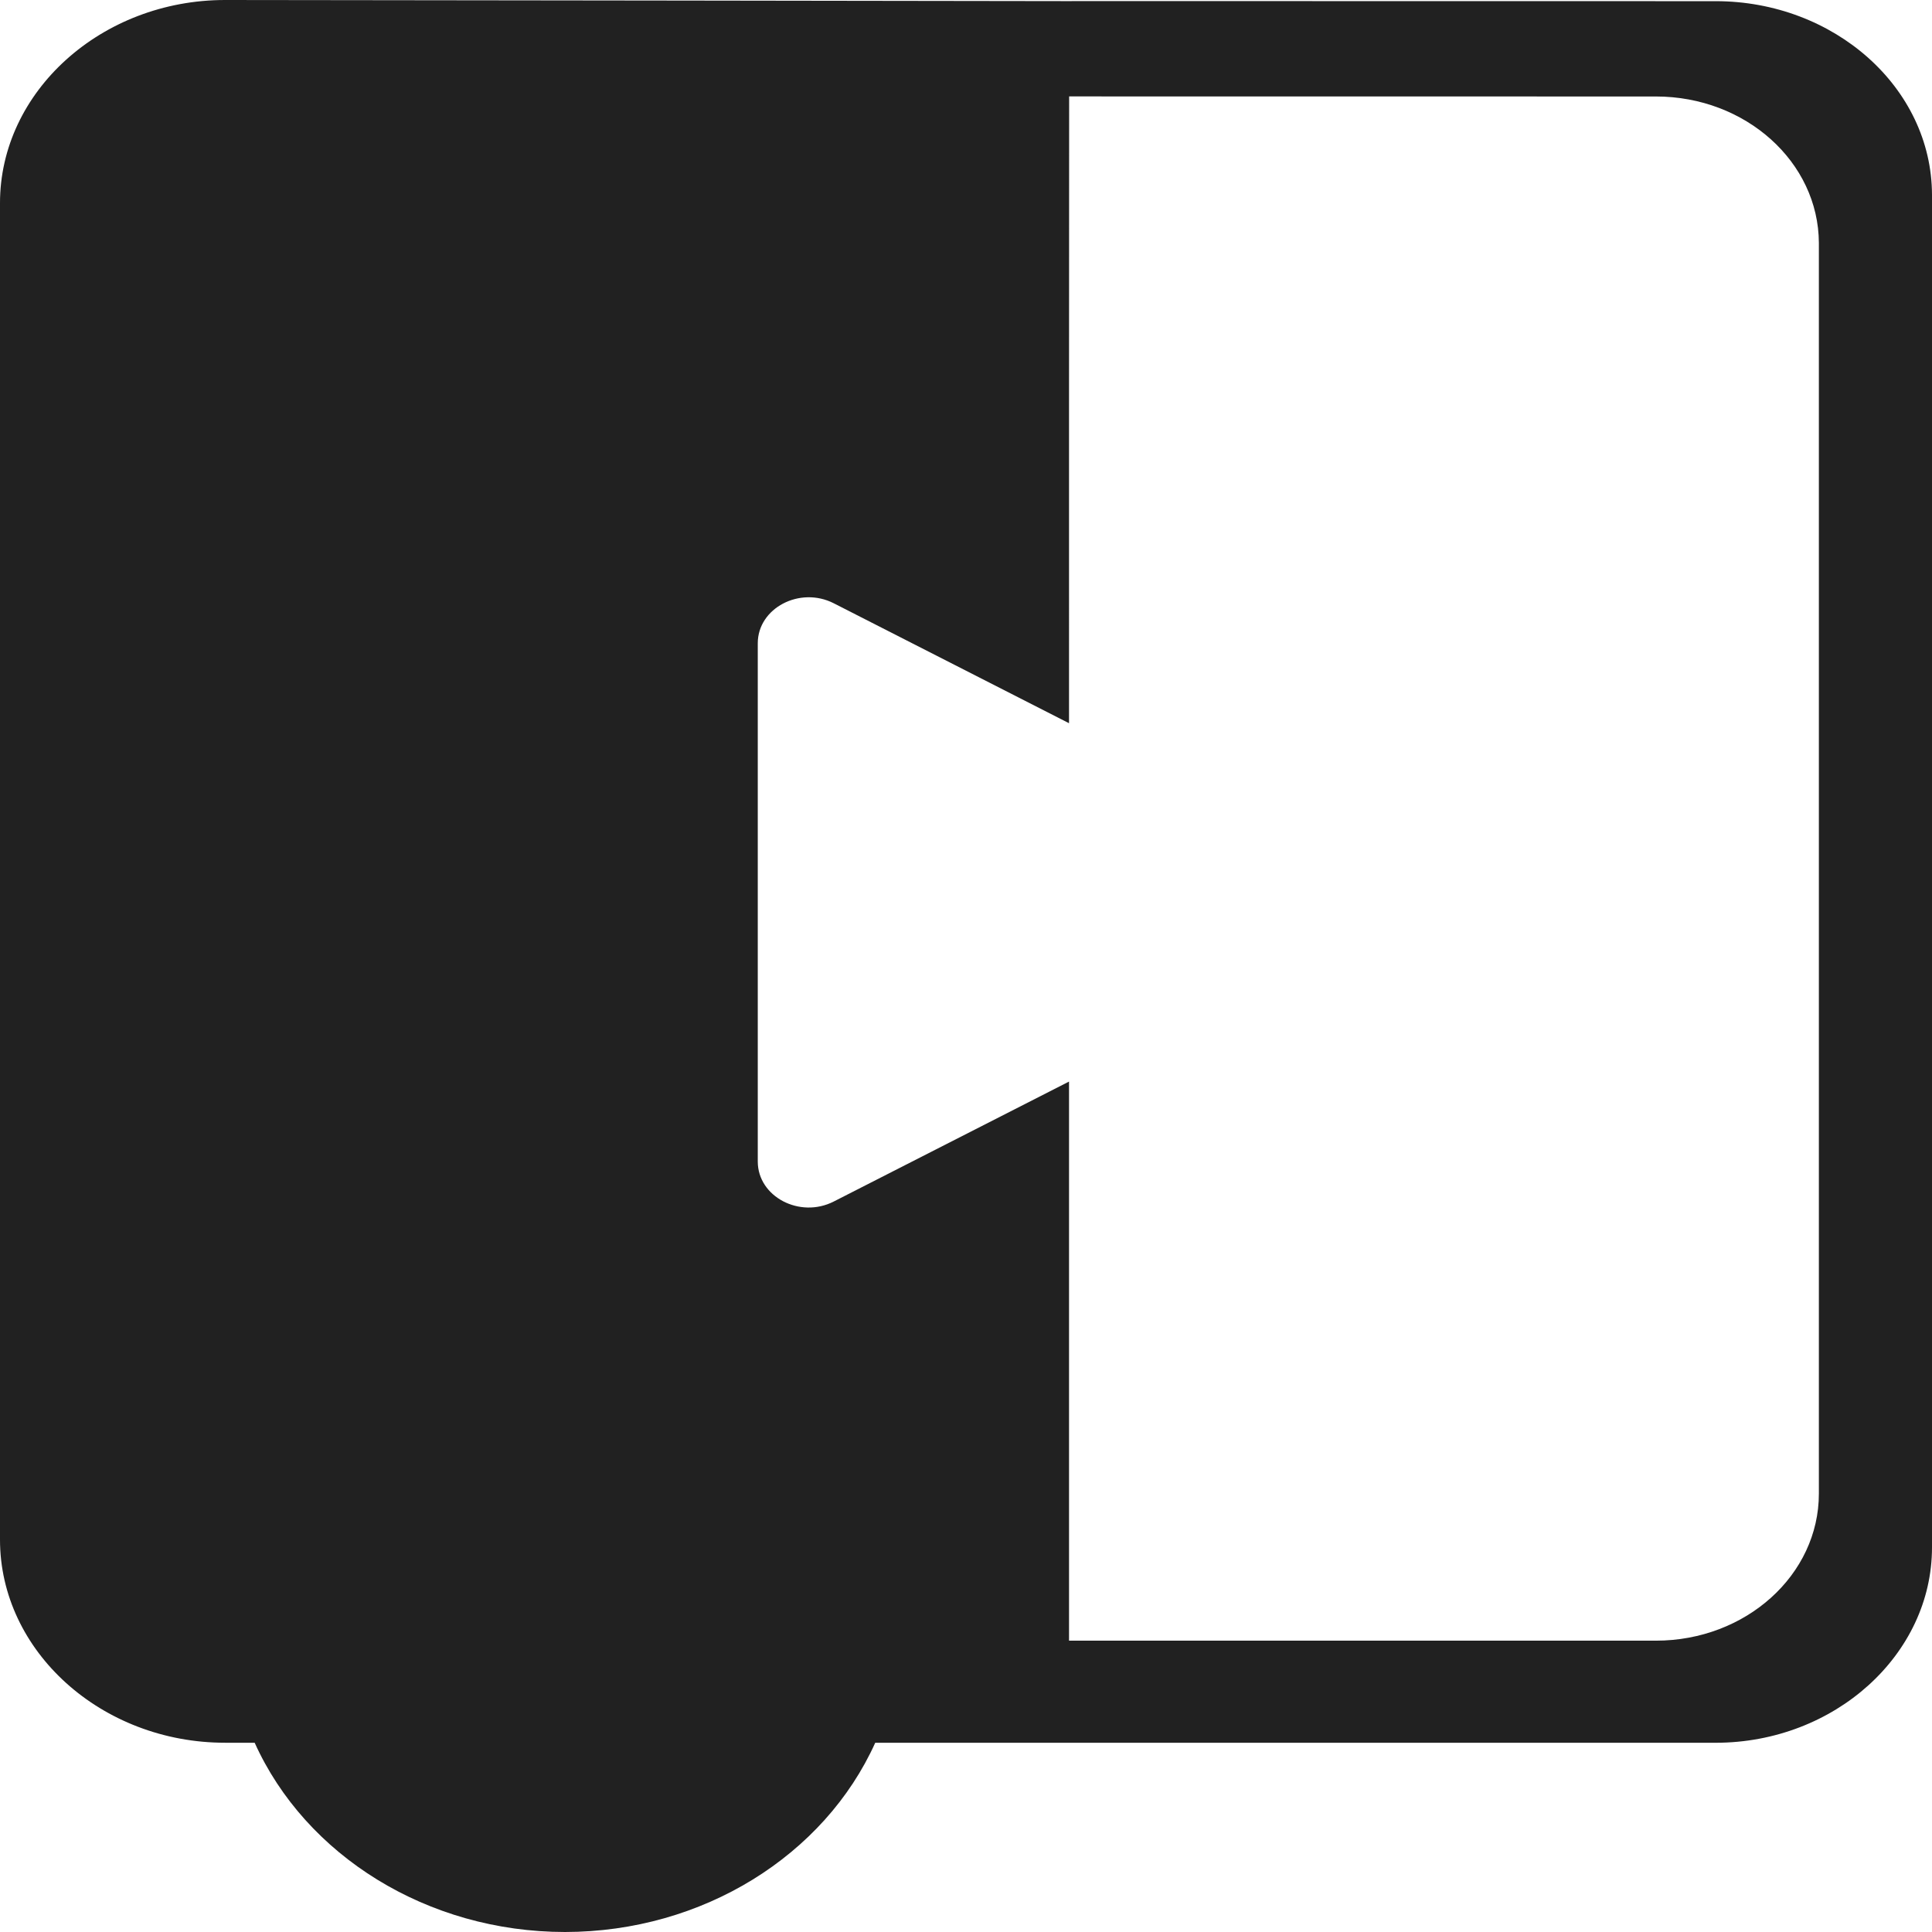
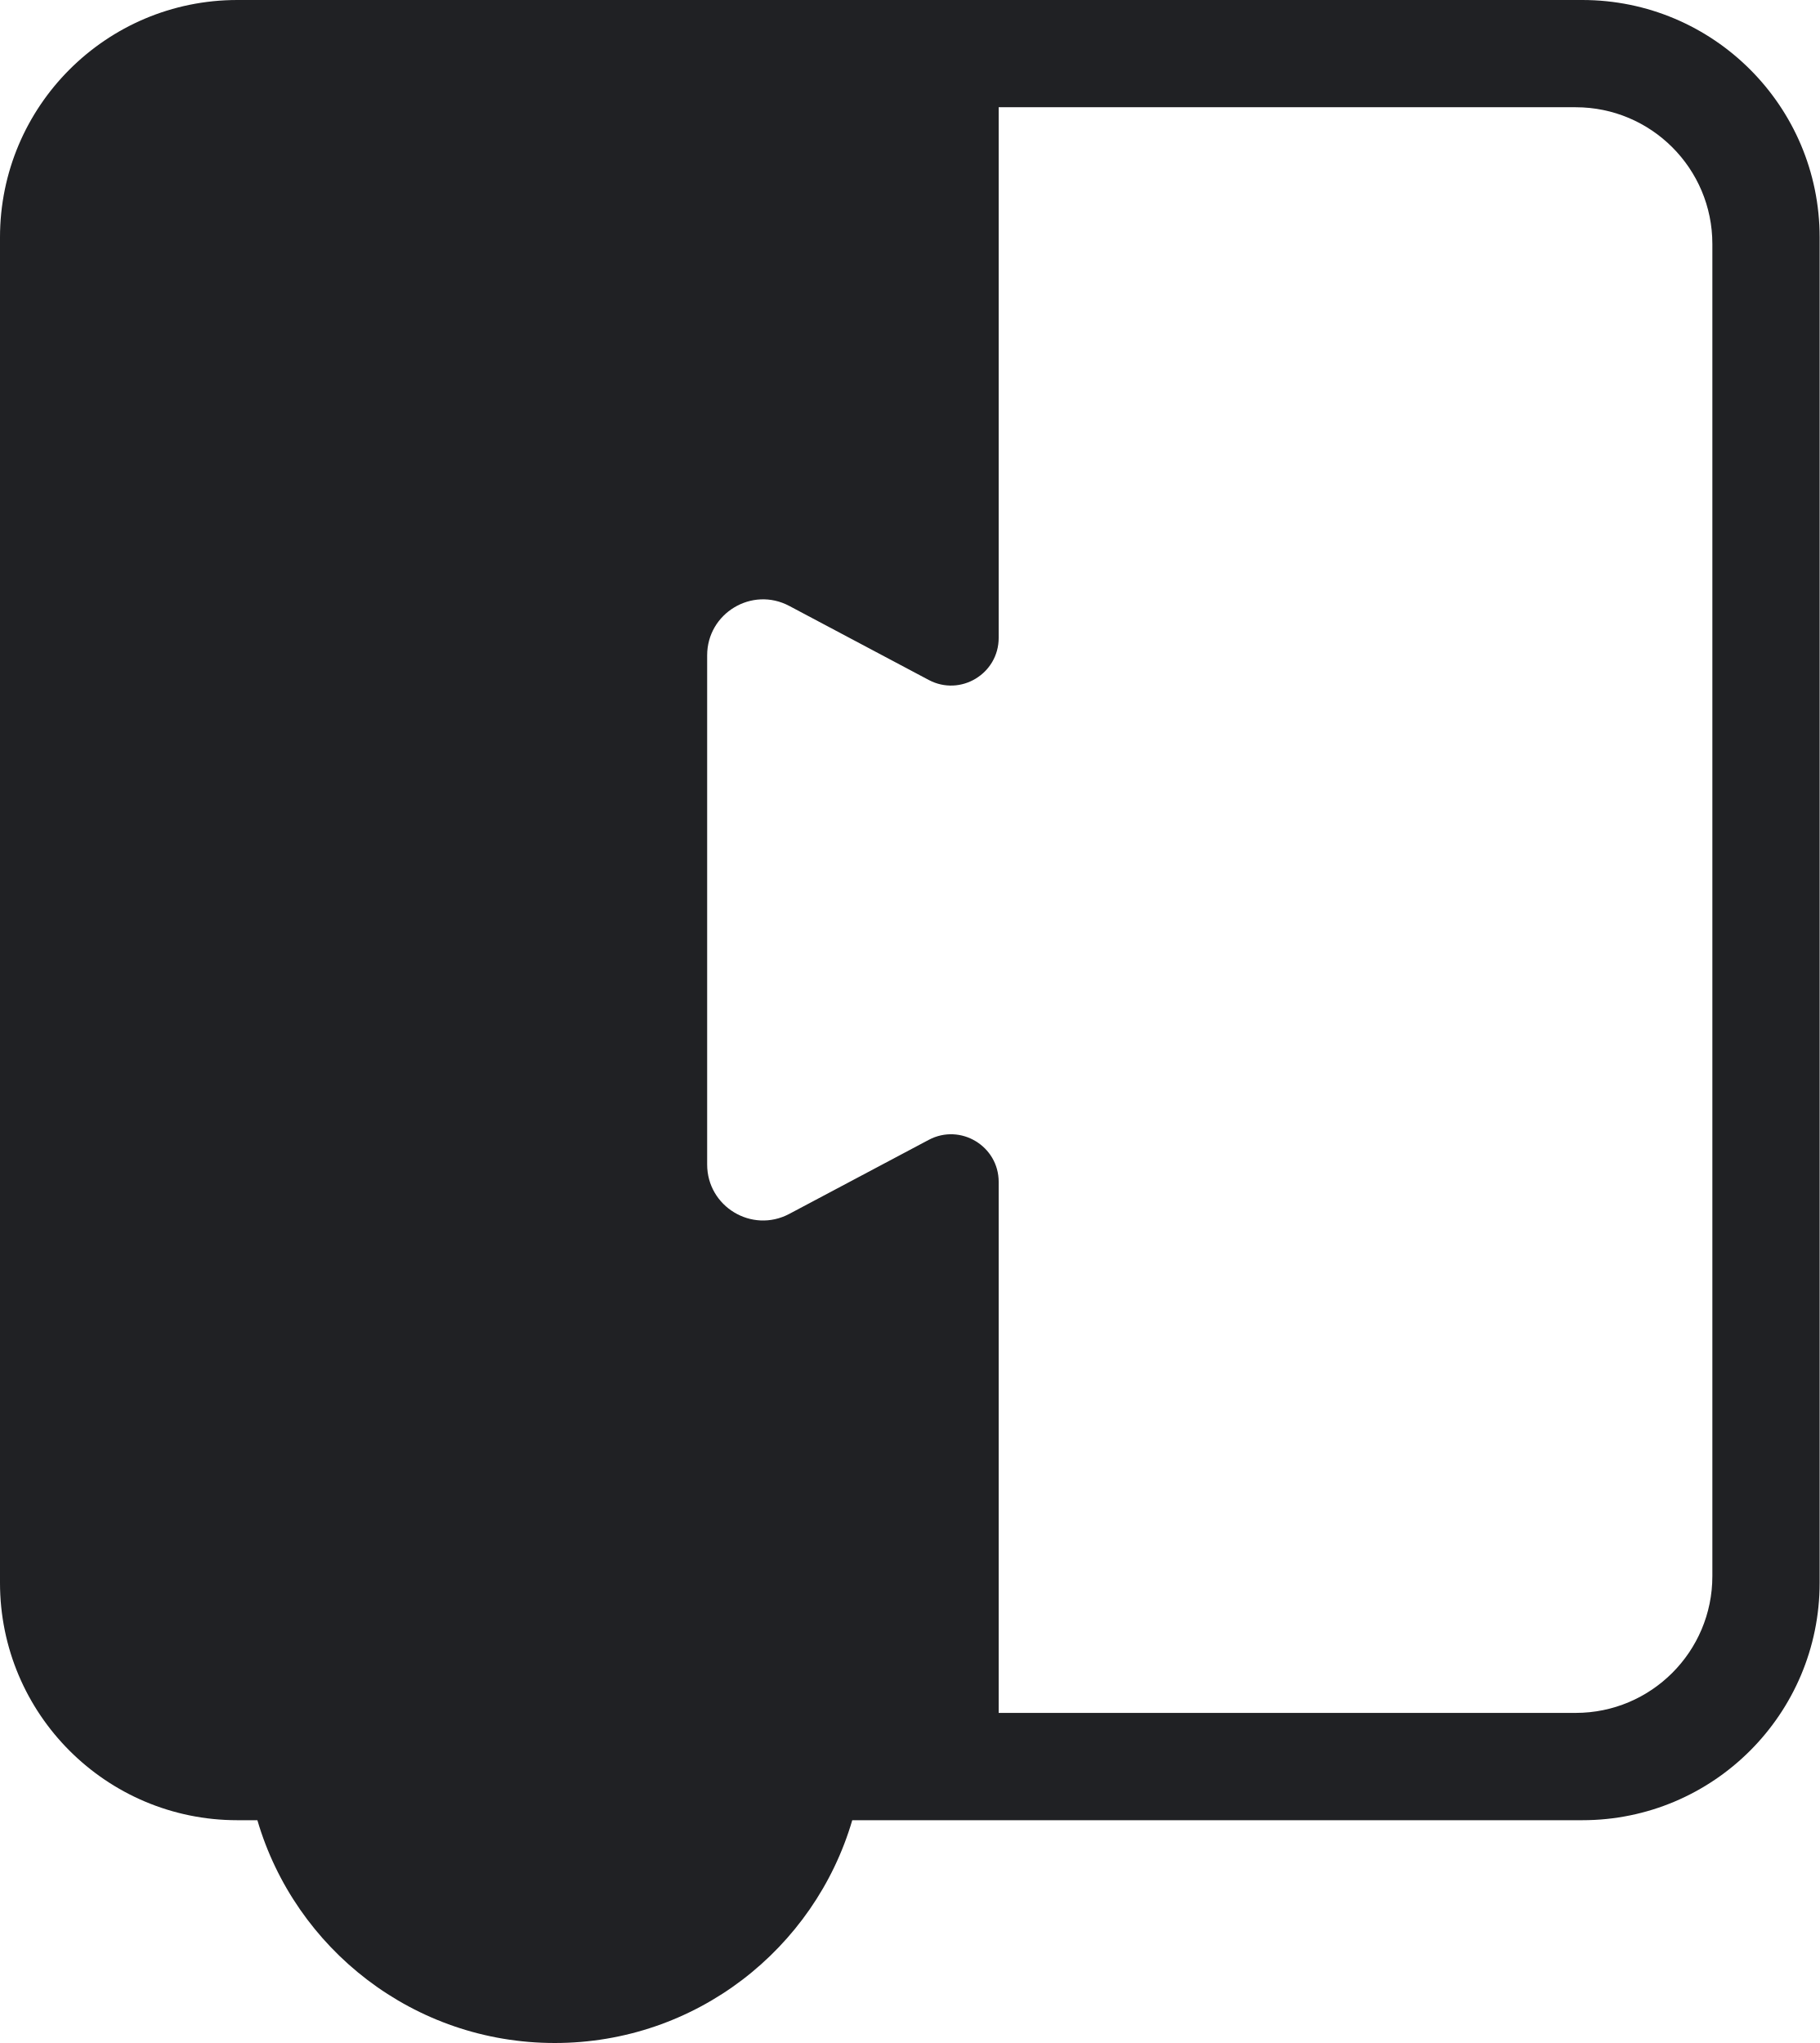
- <svg xmlns="http://www.w3.org/2000/svg" width="200" height="200" viewBox="0 0 200 200" fill="none">
-   <path d="M23.316 3.8622e-06C10.501 -0.007 -0.011 9.476 7.96276e-06 21.037V159.376C-0.007 170.934 10.503 180.415 23.316 180.408H26.363C31.633 192.086 44.238 199.994 58.492 200H58.498H58.501C72.746 199.985 85.338 192.079 90.605 180.408C120.194 180.409 150.814 180.411 177.599 180.411C189.908 180.41 199.999 171.297 200 160.194V20.162C200 20.156 200 20.148 200 20.142C199.959 9.065 189.879 0.122 177.599 0.121L111 0.111C110.978 0.111 110.957 0.116 110.934 0.116H110.677C110.677 0.116 32.651 5.1221e-06 23.348 5.1221e-06L23.316 3.8622e-06ZM110.677 9.981L171.417 9.988C180.713 9.989 188.257 16.771 188.289 25.155V154.623C188.289 163.028 180.735 169.841 171.417 169.842H124.47H122.382H110.665V159.273V156.342V111.964L86.308 124.382C82.797 126.17 78.452 123.885 78.444 120.249V66.584C78.452 62.947 82.797 60.663 86.308 62.45L110.665 74.867C110.665 51.466 110.661 33.368 110.677 9.981Z" fill="#212121" />
+ <svg xmlns="http://www.w3.org/2000/svg" width="228" height="256" viewBox="0 0 228 256" fill="none">
+   <path d="M198.257 0H29.738C13.311 0 0 13.316 0 29.745V198.329C0 214.763 13.311 228.083 29.738 228.083H32.25C36.973 244.217 51.864 256 69.514 256C87.165 256 102.065 244.217 106.787 228.083H198.257C214.685 228.083 228 214.759 228 198.329V29.745C228 13.312 214.68 0 198.257 0ZM214.558 197.502C214.558 206.964 206.889 214.637 197.43 214.637H125.134V148.1C125.134 143.611 120.346 140.724 116.372 142.831L98.891 152.111C94.221 154.584 88.606 151.201 88.606 145.914V82.121C88.606 76.839 94.221 73.451 98.891 75.925L116.372 85.204C120.346 87.312 125.134 84.429 125.134 79.927V13.438H197.43C206.889 13.438 214.558 21.11 214.558 30.573V197.489V197.502Z" fill="#202124" />
</svg>
